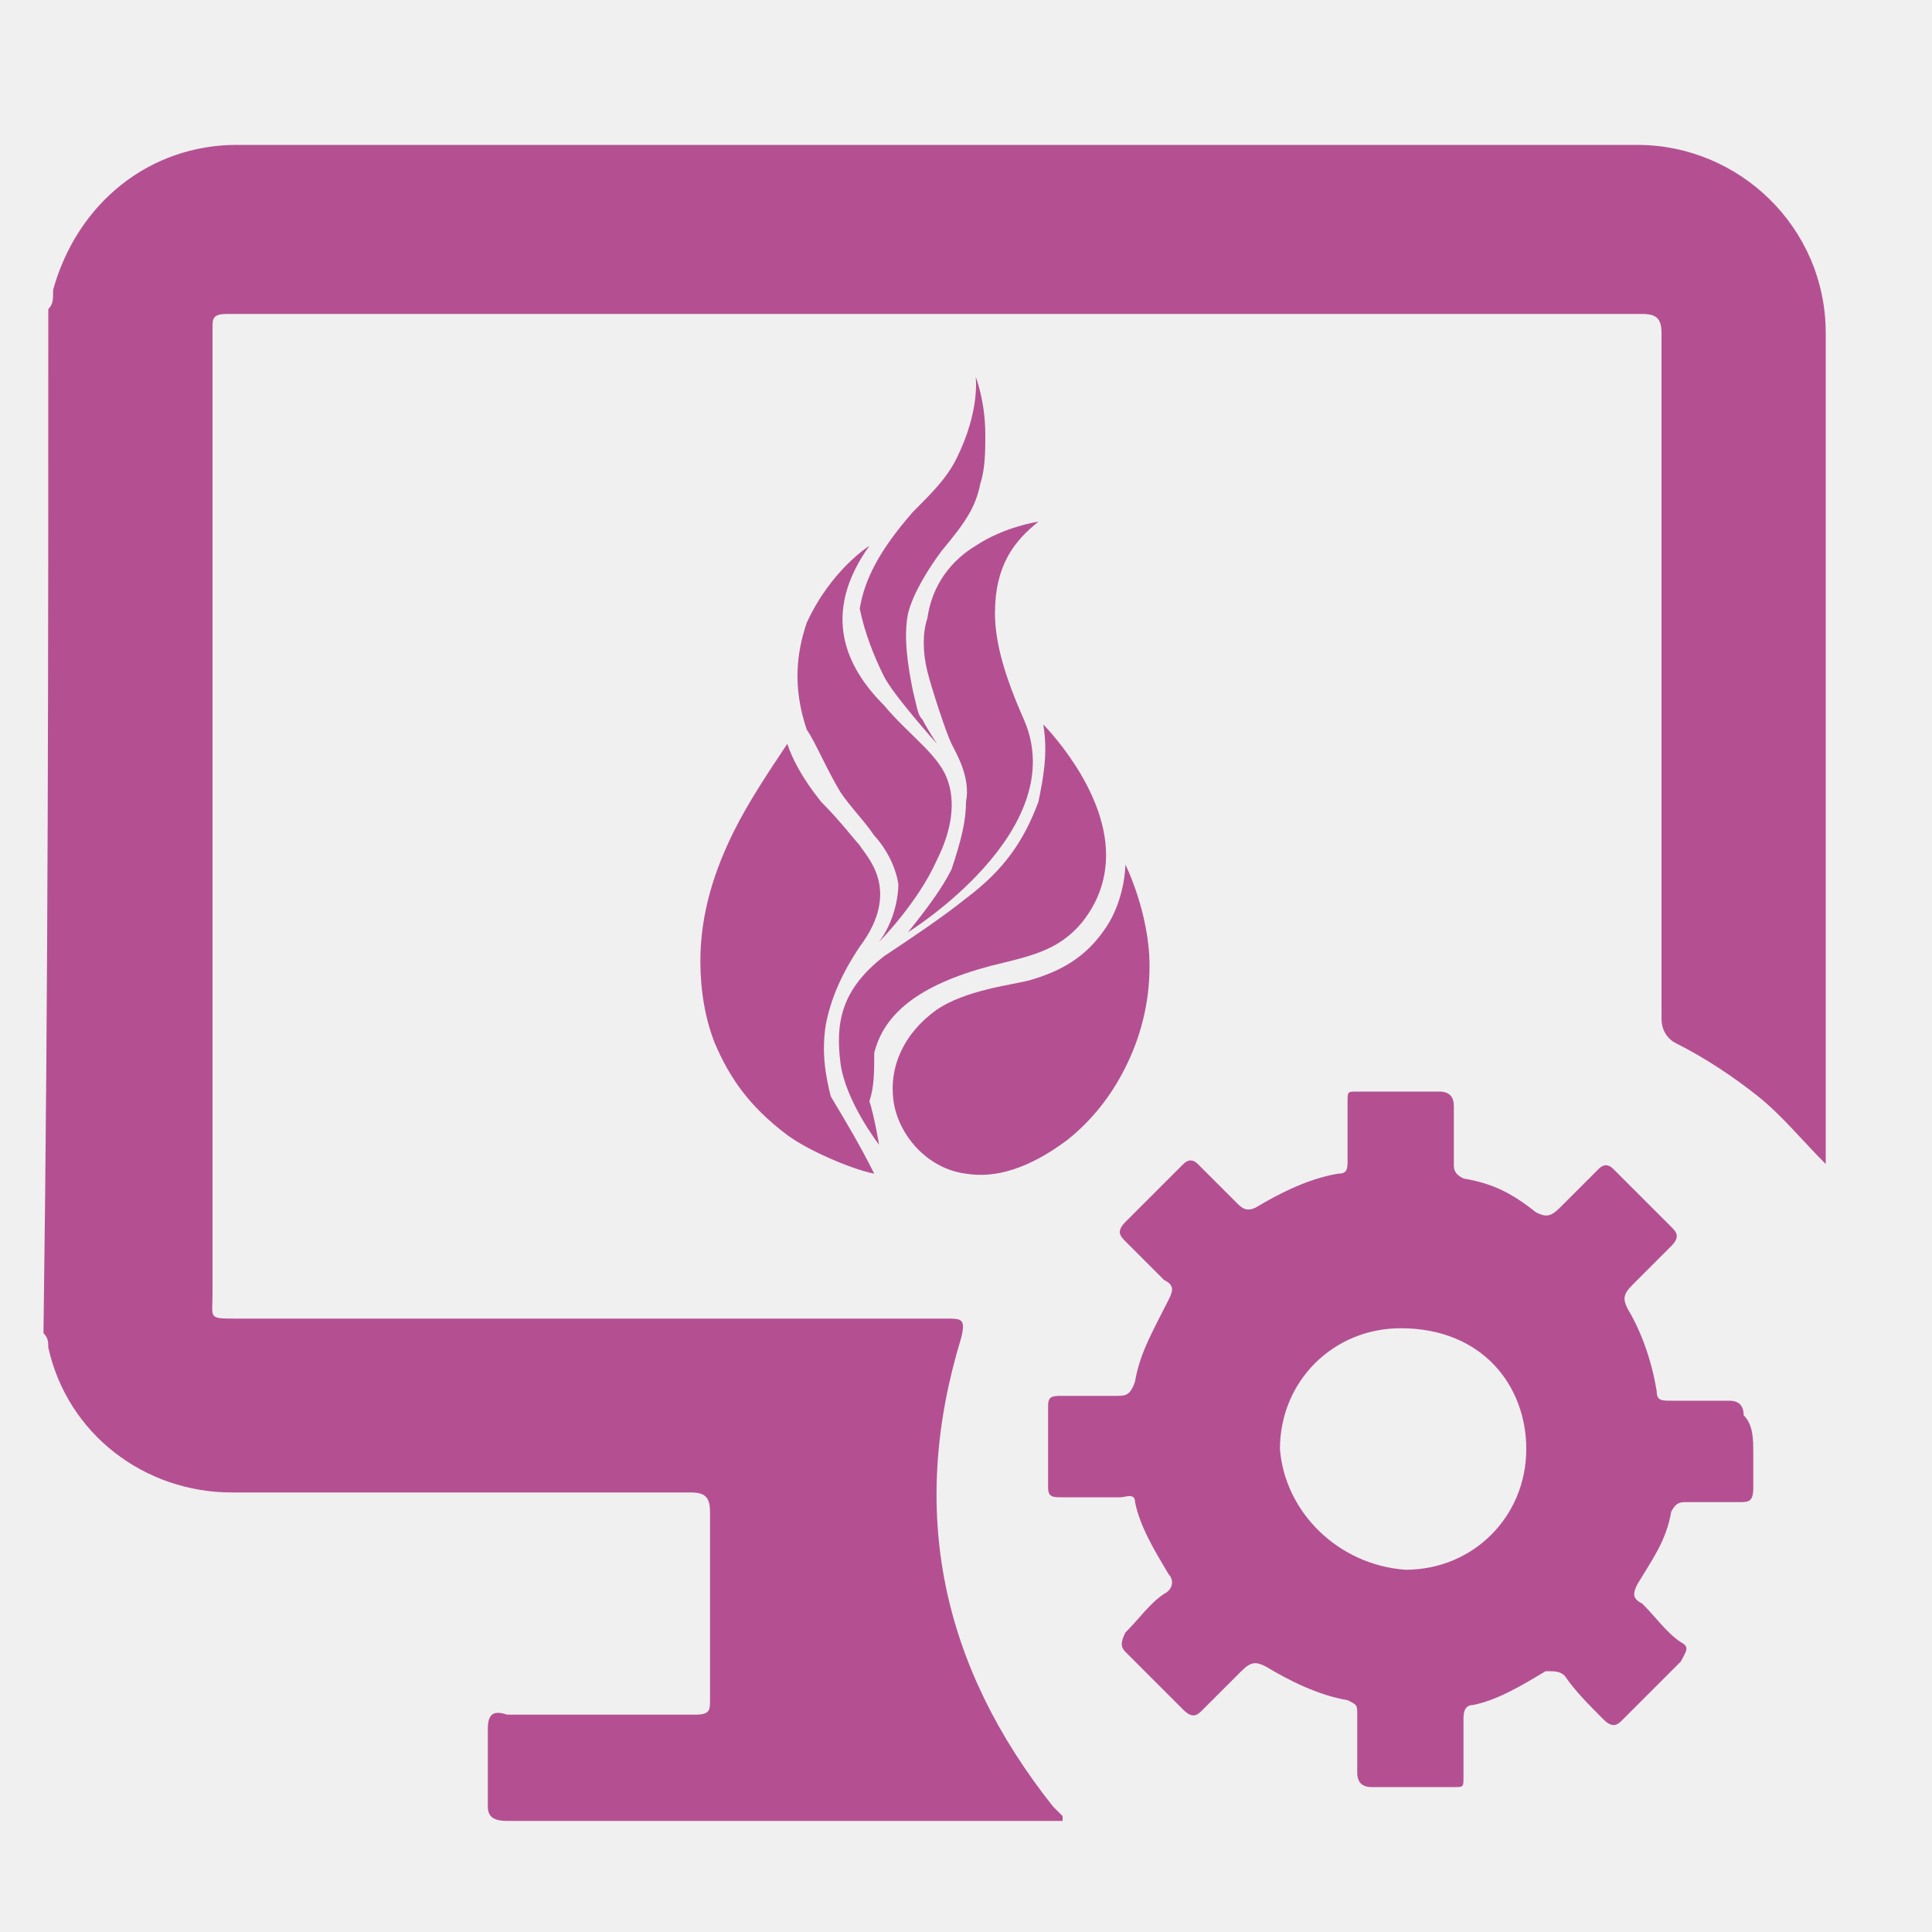
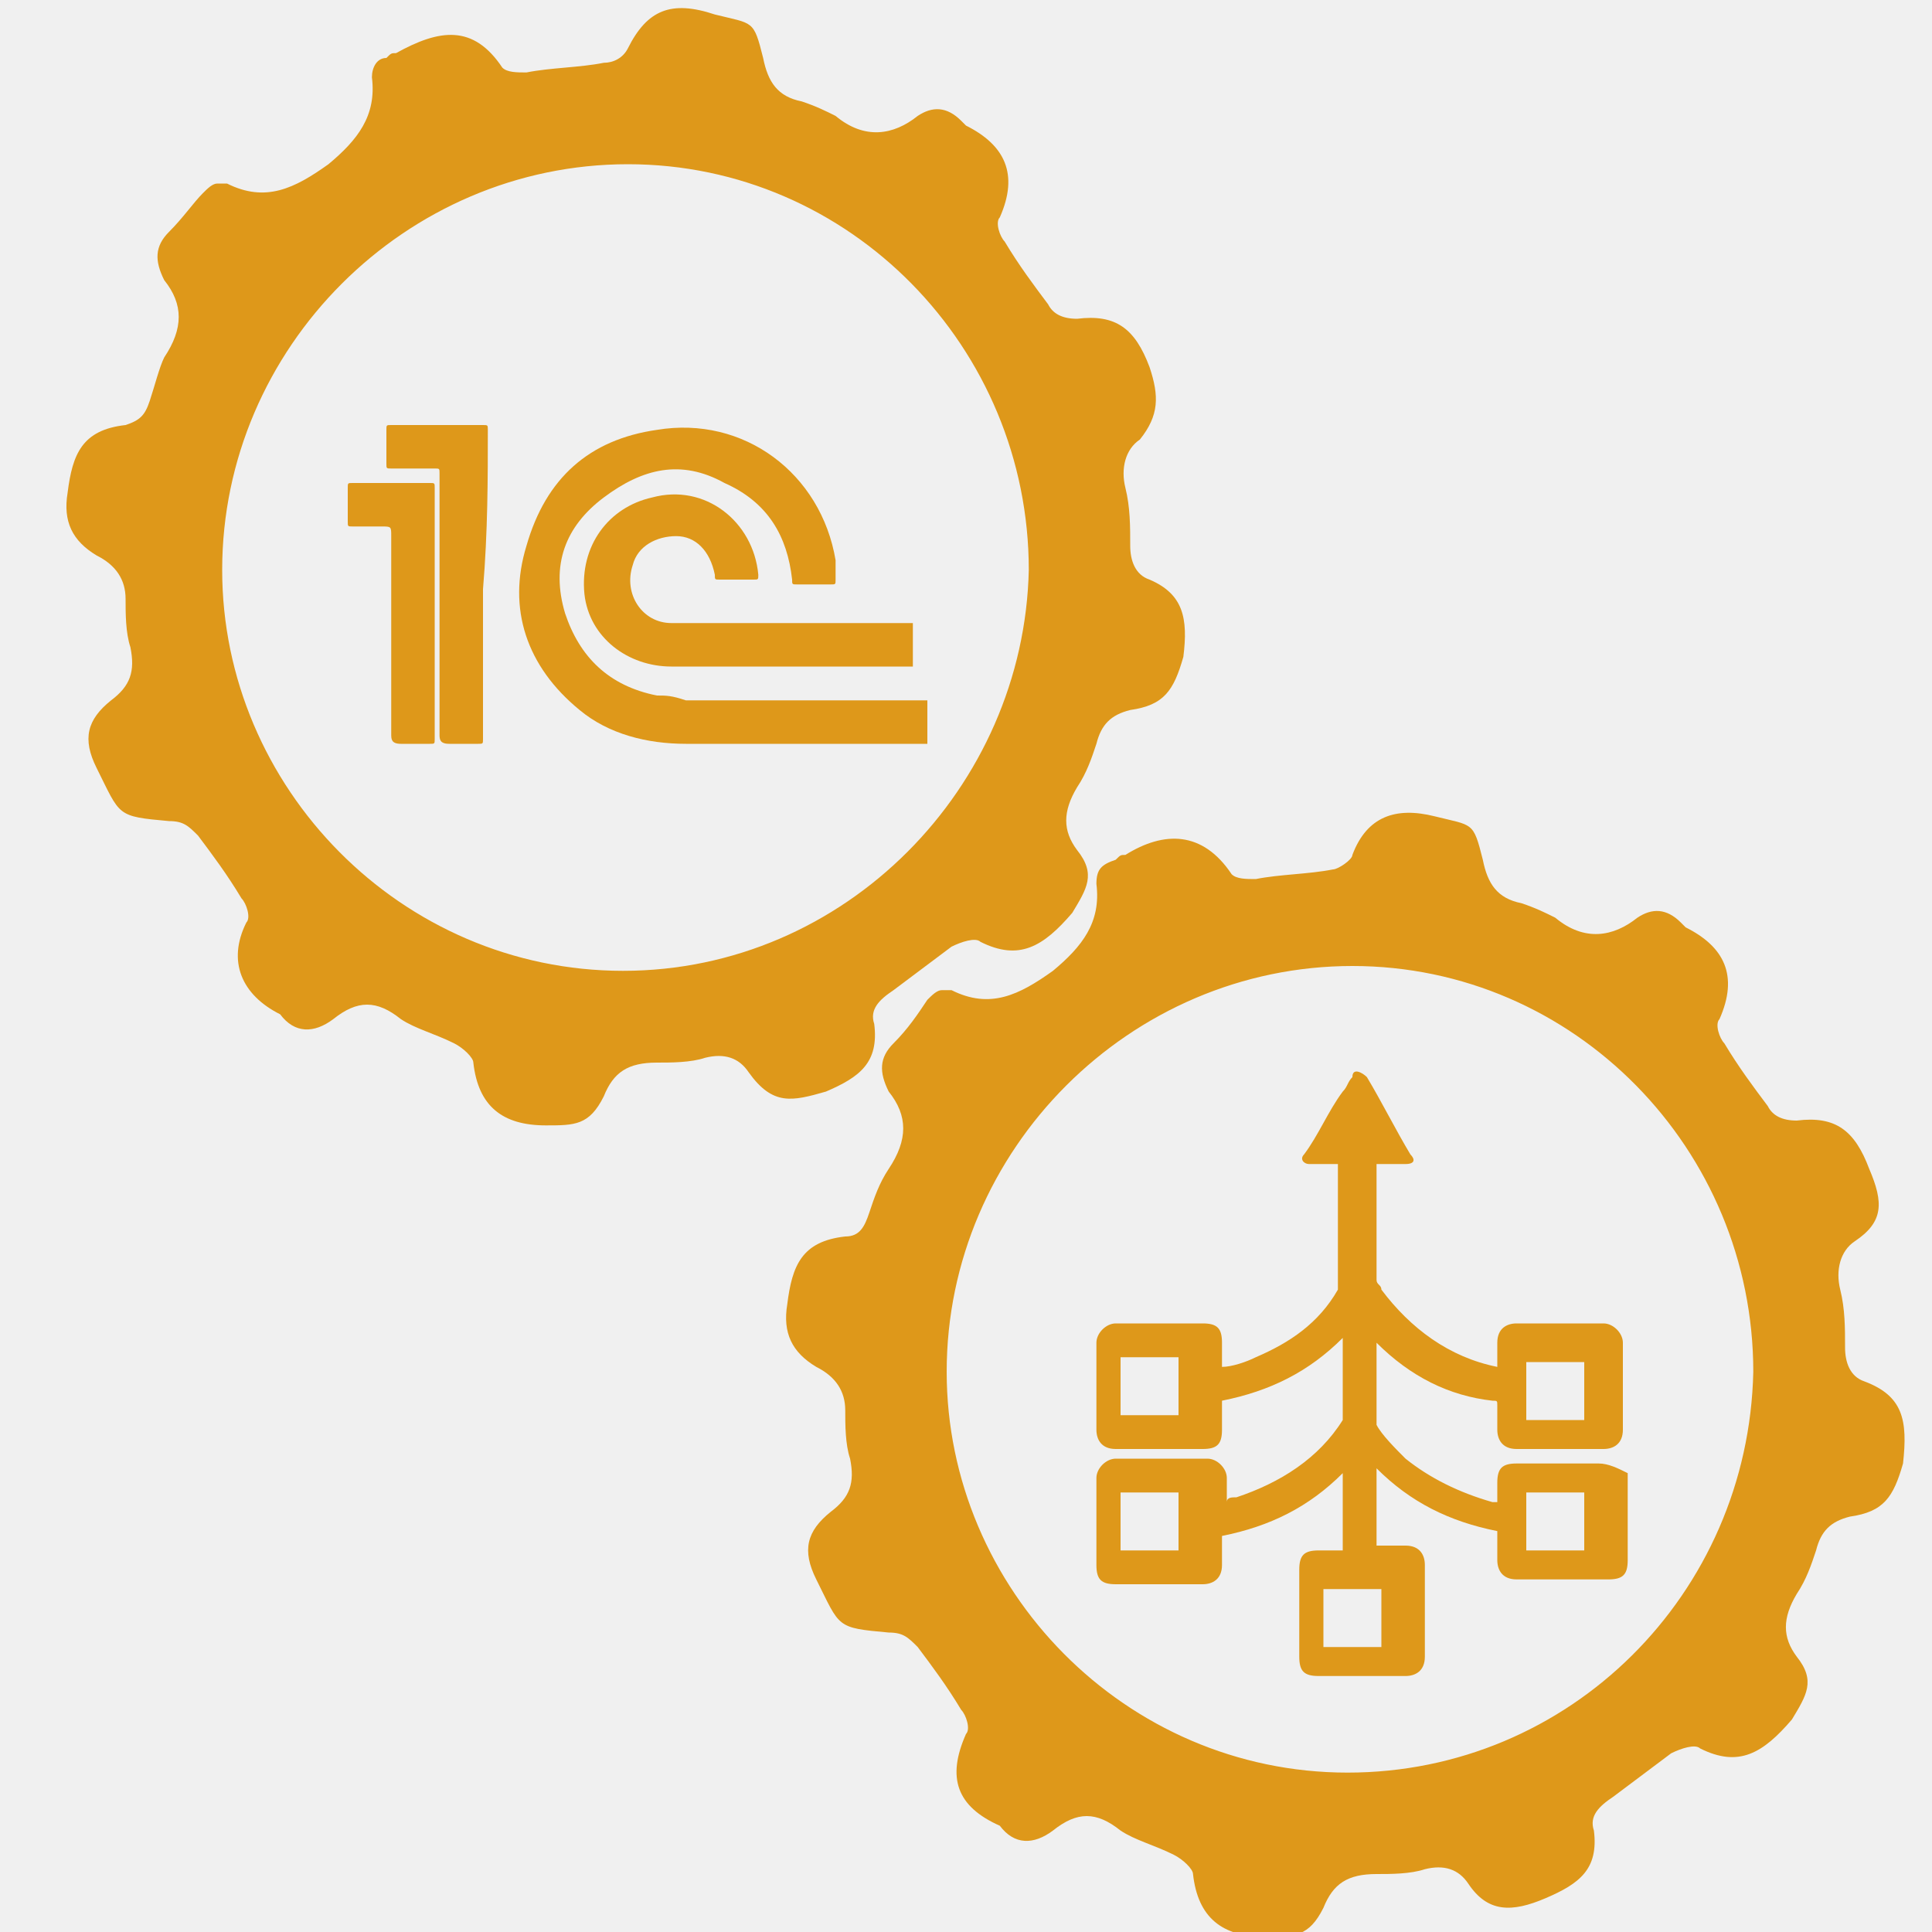
<svg xmlns="http://www.w3.org/2000/svg" version="1.1" id="Слой_1" x="0px" y="0px" viewBox="0 0 40 40" style="enable-background:new 0 0 40 40;" xml:space="preserve">
  <style type="text/css">
	.st0{fill:#FFFFFF;}
	.st1{fill:#1D472A;}
	.st2{fill-rule:evenodd;clip-rule:evenodd;fill:#DE981A;}
	.st3{fill:#DE981A;}
	.st4{fill:none;stroke:#659558;stroke-miterlimit:10;}
	.st5{fill:#B45092;}
	.st6{fill-rule:evenodd;clip-rule:evenodd;fill:#B45092;}
	.st7{fill:#0091C8;}
	.st8{fill:#659558;}
	.st9{fill:#639263;}
	.st10{opacity:0.1;clip-path:url(#SVGID_2_);fill:url(#SVGID_3_);}
	.st11{opacity:0.24;clip-path:url(#SVGID_2_);}
	.st12{opacity:0.24;}
	.st13{opacity:0.31;clip-path:url(#SVGID_5_);}
	.st14{opacity:0.31;}
	.st15{clip-path:url(#SVGID_7_);fill:#C2DBCB;}
	.st16{clip-path:url(#SVGID_7_);}
	.st17{fill:#C9E2F2;}
	.st18{opacity:0.67;clip-path:url(#SVGID_5_);}
	.st19{fill:none;}
	.st20{opacity:0.65;fill:#B8D5BC;}
	.st21{clip-path:url(#SVGID_5_);fill:none;}
	.st22{clip-path:url(#SVGID_2_);fill:#FFFFFF;stroke:#639263;stroke-miterlimit:10;}
	.st23{clip-path:url(#SVGID_2_);fill:none;}
	.st24{clip-path:url(#SVGID_2_);}
	.st25{clip-path:url(#SVGID_2_);fill:none;stroke:#608D61;stroke-miterlimit:10;}
	.st26{opacity:0.91;}
	.st27{opacity:0.68;}
	.st28{fill-rule:evenodd;clip-rule:evenodd;fill:#FFFFFF;}
	.st29{fill-rule:evenodd;clip-rule:evenodd;fill:#639263;}
	.st30{opacity:0.1;clip-path:url(#SVGID_9_);fill:url(#SVGID_10_);}
	.st31{opacity:0.24;clip-path:url(#SVGID_9_);}
	.st32{opacity:0.31;clip-path:url(#SVGID_12_);}
	.st33{clip-path:url(#SVGID_14_);fill:#C2DBCB;}
	.st34{clip-path:url(#SVGID_14_);}
	.st35{opacity:0.67;clip-path:url(#SVGID_12_);}
	.st36{clip-path:url(#SVGID_12_);fill:none;}
	.st37{clip-path:url(#SVGID_9_);fill:#FFFFFF;stroke:#639263;stroke-miterlimit:10;}
	.st38{clip-path:url(#SVGID_9_);fill:none;}
	.st39{clip-path:url(#SVGID_9_);}
	.st40{clip-path:url(#SVGID_9_);fill:none;stroke:#608D61;stroke-miterlimit:10;}
	.st41{fill:none;stroke:#638F56;stroke-miterlimit:10;}
	.st42{fill-rule:evenodd;clip-rule:evenodd;fill:#0091C8;}
	.st43{opacity:0.6;}
	.st44{opacity:0.1;clip-path:url(#SVGID_16_);fill:url(#SVGID_17_);stroke:url(#SVGID_18_);stroke-miterlimit:10;}
	.st45{opacity:0.24;clip-path:url(#SVGID_16_);}
	.st46{opacity:0.31;clip-path:url(#SVGID_20_);}
	.st47{clip-path:url(#SVGID_22_);fill:#C2DBCB;}
	.st48{clip-path:url(#SVGID_22_);}
	.st49{opacity:0.67;clip-path:url(#SVGID_20_);}
	.st50{clip-path:url(#SVGID_20_);fill:none;}
	.st51{opacity:0.31;clip-path:url(#SVGID_24_);}
	.st52{clip-path:url(#SVGID_26_);fill:#C2DBCB;}
	.st53{clip-path:url(#SVGID_26_);}
	.st54{opacity:0.67;clip-path:url(#SVGID_24_);}
	.st55{clip-path:url(#SVGID_24_);fill:none;}
	.st56{opacity:0.31;clip-path:url(#SVGID_28_);}
	.st57{clip-path:url(#SVGID_30_);fill:#C2DBCB;}
	.st58{clip-path:url(#SVGID_30_);}
	.st59{opacity:0.67;clip-path:url(#SVGID_28_);}
	.st60{clip-path:url(#SVGID_28_);fill:none;}
	.st61{opacity:0.31;clip-path:url(#SVGID_32_);}
	.st62{clip-path:url(#SVGID_34_);fill:#C2DBCB;}
	.st63{clip-path:url(#SVGID_34_);}
	.st64{opacity:0.67;clip-path:url(#SVGID_32_);}
	.st65{clip-path:url(#SVGID_32_);fill:none;}
	.st66{clip-path:url(#SVGID_16_);fill:none;}
	.st67{fill:#638F56;}
	.st68{opacity:0.1;clip-path:url(#SVGID_36_);fill:url(#SVGID_37_);stroke:url(#SVGID_38_);stroke-miterlimit:10;}
	.st69{opacity:0.24;clip-path:url(#SVGID_36_);}
	.st70{opacity:0.31;clip-path:url(#SVGID_40_);}
	.st71{clip-path:url(#SVGID_42_);fill:#C2DBCB;}
	.st72{clip-path:url(#SVGID_42_);}
	.st73{opacity:0.67;clip-path:url(#SVGID_40_);}
	.st74{clip-path:url(#SVGID_40_);fill:none;}
	.st75{opacity:0.31;clip-path:url(#SVGID_44_);}
	.st76{clip-path:url(#SVGID_46_);fill:#C2DBCB;}
	.st77{clip-path:url(#SVGID_46_);}
	.st78{opacity:0.67;clip-path:url(#SVGID_44_);}
	.st79{clip-path:url(#SVGID_44_);fill:none;}
	.st80{opacity:0.31;clip-path:url(#SVGID_48_);}
	.st81{clip-path:url(#SVGID_50_);fill:#C2DBCB;}
	.st82{clip-path:url(#SVGID_50_);}
	.st83{opacity:0.67;clip-path:url(#SVGID_48_);}
	.st84{clip-path:url(#SVGID_48_);fill:none;}
	.st85{opacity:0.31;clip-path:url(#SVGID_52_);}
	.st86{clip-path:url(#SVGID_54_);fill:#C2DBCB;}
	.st87{clip-path:url(#SVGID_54_);}
	.st88{opacity:0.67;clip-path:url(#SVGID_52_);}
	.st89{clip-path:url(#SVGID_52_);fill:none;}
	.st90{clip-path:url(#SVGID_36_);fill:none;}
	.st91{opacity:0.1;clip-path:url(#SVGID_56_);fill:url(#SVGID_57_);}
	.st92{opacity:0.24;clip-path:url(#SVGID_56_);}
	.st93{opacity:0.31;clip-path:url(#SVGID_59_);}
	.st94{clip-path:url(#SVGID_61_);fill:#C2DBCB;}
	.st95{clip-path:url(#SVGID_61_);}
	.st96{opacity:0.67;clip-path:url(#SVGID_59_);}
	.st97{clip-path:url(#SVGID_59_);fill:none;}
	.st98{clip-path:url(#SVGID_56_);fill:#FFFFFF;stroke:#639263;stroke-miterlimit:10;}
	.st99{clip-path:url(#SVGID_56_);fill:none;}
	.st100{clip-path:url(#SVGID_56_);}
	.st101{clip-path:url(#SVGID_56_);fill:none;stroke:#608D61;stroke-miterlimit:10;}
	.st102{fill:#5F9999;}
- 	.st103{fill:#563B80;}
</style>
  <g>
-     <path class="st5" d="M22.9,19.2c-0.4,0.6-0.9,0.9-1.6,1.1c-0.4,0.1-1.3,0.2-1.9,0.6c-0.7,0.5-1,1.2-0.9,1.9   c0.1,0.7,0.7,1.4,1.5,1.5c0.6,0.1,1.3-0.1,2.1-0.7c0.5-0.4,0.9-0.9,1.2-1.5c0.3-0.6,0.5-1.3,0.5-2.1c0-1.1-0.5-2.1-0.5-2.1   S23.3,18.6,22.9,19.2z" />
-     <path class="st5" d="M17.1,21.2c0.1-0.5,0.3-1,0.7-1.6c0.9-1.2,0.1-1.9,0-2.1c-0.1-0.1-0.4-0.5-0.8-0.9c-0.4-0.5-0.6-0.9-0.7-1.2   c-0.4,0.6-0.8,1.2-1.1,1.8c-0.4,0.8-0.7,1.7-0.7,2.7c0,0.6,0.1,1.2,0.3,1.7c0.3,0.7,0.7,1.3,1.5,1.9c0.4,0.3,1.3,0.7,1.8,0.8   c-0.3-0.6-0.6-1.1-0.9-1.6C17.1,22.3,17,21.8,17.1,21.2z" />
-     <path class="st5" d="M21.5,10.8c0,0-0.7,0.1-1.3,0.5c-0.5,0.3-0.9,0.8-1,1.5c-0.1,0.3-0.1,0.7,0,1.1c0.1,0.4,0.4,1.3,0.5,1.5   c0.1,0.2,0.4,0.7,0.3,1.2c0,0.4-0.1,0.8-0.3,1.4c-0.2,0.4-0.5,0.8-0.9,1.3c0,0,3.4-2.1,2.4-4.4c-0.4-0.9-0.6-1.6-0.6-2.2   C20.6,11.7,21,11.2,21.5,10.8z" />
-     <path class="st5" d="M18.1,21.8c0.2-0.8,0.9-1.4,2.4-1.8c0.8-0.2,1.4-0.3,1.9-0.9c0.4-0.5,0.5-1,0.5-1.4c0-1.4-1.3-2.7-1.3-2.7   c0.1,0.6,0,1.1-0.1,1.6c-0.3,0.8-0.7,1.4-1.5,2c-0.5,0.4-1.1,0.8-1.7,1.2c-0.9,0.7-1,1.4-0.9,2.2c0.1,0.8,0.8,1.7,0.8,1.7   s-0.1-0.6-0.2-0.9C18.1,22.5,18.1,22.2,18.1,21.8z" />
-     <path class="st5" d="M18.3,14c0.2,0.4,1.1,1.4,1.1,1.4s-0.2-0.3-0.3-0.5c-0.1-0.1-0.1-0.2-0.2-0.6c-0.1-0.5-0.2-1.1-0.1-1.6   c0.1-0.4,0.4-0.9,0.7-1.3c0.5-0.6,0.7-0.9,0.8-1.4c0.1-0.3,0.1-0.7,0.1-1c0-0.7-0.2-1.2-0.2-1.2s0.1,0.7-0.4,1.7   c-0.2,0.4-0.5,0.7-0.9,1.1c-0.7,0.8-1,1.4-1.1,2C17.9,13.1,18.1,13.6,18.3,14z" />
-     <path class="st5" d="M17.4,16.4c0.2,0.3,0.5,0.6,0.7,0.9c0,0,0.4,0.4,0.5,1c0,0.3-0.1,0.8-0.4,1.2c0,0,0.8-0.8,1.2-1.7   c0.3-0.6,0.4-1.2,0.2-1.7c-0.2-0.5-0.8-0.9-1.3-1.5c-0.8-0.8-1.3-1.9-0.3-3.3c0,0-0.8,0.5-1.3,1.6c-0.2,0.6-0.3,1.3,0,2.2   C16.9,15.4,17.1,15.9,17.4,16.4z" />
+     <path class="st3" d="M13.6,14.4c-1-0.2-1.6-0.8-1.9-1.7c-0.3-1,0-1.8,0.8-2.4c0.8-0.6,1.6-0.8,2.5-0.3c0.9,0.4,1.3,1.1,1.4,2   c0,0.1,0,0.1,0.1,0.1c0.2,0,0.4,0,0.7,0c0.1,0,0.1,0,0.1-0.1c0-0.1,0-0.3,0-0.4c-0.3-1.8-1.9-3-3.7-2.7c-1.4,0.2-2.3,1-2.7,2.4   c-0.4,1.3,0,2.5,1.1,3.4c0.6,0.5,1.4,0.7,2.2,0.7c1.6,0,3.2,0,4.8,0c0.1,0,0.1,0,0.2,0c0-0.3,0-0.6,0-0.9c-1.7,0-3.3,0-5,0   C13.9,14.4,13.8,14.4,13.6,14.4z" />
+     <path class="st3" d="M18.9,12.9c-1.6,0-3.2,0-4.8,0c-0.1,0-0.1,0-0.2,0c-0.6,0-1-0.6-0.8-1.2c0.1-0.4,0.5-0.6,0.9-0.6   c0.4,0,0.7,0.3,0.8,0.8c0,0.1,0,0.1,0.1,0.1c0.2,0,0.4,0,0.7,0c0.1,0,0.1,0,0.1-0.1c-0.1-1.1-1.1-1.9-2.2-1.6c-0.9,0.2-1.5,1-1.4,2   c0.1,0.9,0.9,1.5,1.8,1.5c1.7,0,3.4,0,5,0c0-0.3,0-0.6,0-0.9C19,12.9,19,12.9,18.9,12.9z M16.4,13.7c-0.8,0-1.6,0-2.3,0   C14.8,13.7,15.6,13.7,16.4,13.7c0.7,0,1.4,0,2.1,0C17.8,13.7,17.1,13.7,16.4,13.7z" />
+     <path class="st3" d="M10.1,8.9c0-0.1,0-0.1-0.1-0.1c-0.6,0-1.2,0-1.9,0c-0.1,0-0.1,0-0.1,0.1c0,0.2,0,0.4,0,0.7   c0,0.1,0,0.1,0.1,0.1c0.3,0,0.6,0,0.9,0c0.1,0,0.1,0,0.1,0.1c0,0.4,0,0.8,0,1.3c0,1.4,0,2.7,0,4.1c0,0.1,0,0.2,0.2,0.2   c0.2,0,0.4,0,0.6,0c0.1,0,0.1,0,0.1-0.1c0-1,0-2.1,0-3.1C10.1,11,10.1,9.9,10.1,8.9z" />
+     <path class="st3" d="M9,10.1c0-0.1,0-0.1-0.1-0.1c-0.5,0-1,0-1.6,0c-0.1,0-0.1,0-0.1,0.1c0,0.2,0,0.5,0,0.7c0,0.1,0,0.1,0.1,0.1   c0.2,0,0.4,0,0.6,0c0.2,0,0.2,0,0.2,0.2c0,1.4,0,2.8,0,4.1c0,0.1,0,0.2,0.2,0.2c0.2,0,0.4,0,0.6,0c0.1,0,0.1,0,0.1-0.1   c0-0.8,0-1.7,0-2.5C9,11.8,9,10.9,9,10.1z" />
+     <path class="st3" d="M17.1,22.6c0.7-0.3,1.1-0.6,1-1.4c-0.1-0.3,0.1-0.5,0.4-0.7c0.4-0.3,0.8-0.6,1.2-0.9c0.2-0.1,0.5-0.2,0.6-0.1   c0.8,0.4,1.3,0.1,1.9-0.6c0.3-0.5,0.5-0.8,0.1-1.3c-0.3-0.4-0.3-0.8,0-1.3c0.2-0.3,0.3-0.6,0.4-0.9c0.1-0.4,0.3-0.6,0.7-0.7   c0.7-0.1,0.9-0.4,1.1-1.1c0.1-0.8,0-1.3-0.7-1.6c-0.3-0.1-0.4-0.4-0.4-0.7c0-0.4,0-0.8-0.1-1.2c-0.1-0.4,0-0.8,0.3-1   C24,8.6,24,8.2,23.8,7.6c-0.3-0.8-0.7-1.1-1.5-1c-0.3,0-0.5-0.1-0.6-0.3c-0.3-0.4-0.6-0.8-0.9-1.3c-0.1-0.1-0.2-0.4-0.1-0.5   c0.4-0.9,0.1-1.5-0.7-1.9c0,0-0.1-0.1-0.1-0.1c-0.3-0.3-0.6-0.3-0.9-0.1c-0.5,0.4-1.1,0.5-1.7,0c-0.2-0.1-0.4-0.2-0.7-0.3   c-0.5-0.1-0.7-0.4-0.8-0.9c-0.2-0.8-0.2-0.7-1-0.9C13.9,0,13.4,0.2,13,1c-0.1,0.2-0.3,0.3-0.5,0.3c-0.5,0.1-1.1,0.1-1.6,0.2   c-0.2,0-0.4,0-0.5-0.1C9.8,0.5,9.1,0.6,8.2,1.1c-0.1,0-0.1,0-0.2,0.1C7.8,1.2,7.7,1.4,7.7,1.6c0.1,0.8-0.3,1.3-0.9,1.8   C6.1,3.9,5.5,4.2,4.7,3.8c0,0-0.1,0-0.2,0c-0.1,0-0.2,0.1-0.3,0.2C4,4.2,3.8,4.5,3.5,4.8c-0.3,0.3-0.3,0.6-0.1,1   c0.4,0.5,0.4,1,0,1.6C3.3,7.6,3.2,8,3.1,8.3C3,8.6,2.9,8.7,2.6,8.8c-0.9,0.1-1.1,0.6-1.2,1.4c-0.1,0.6,0.1,1,0.6,1.3   c0.4,0.2,0.6,0.5,0.6,0.9c0,0.3,0,0.7,0.1,1c0.1,0.5,0,0.8-0.4,1.1c-0.5,0.4-0.6,0.8-0.3,1.4c0.5,1,0.4,1,1.5,1.1   c0.3,0,0.4,0.1,0.6,0.3c0.3,0.4,0.6,0.8,0.9,1.3c0.1,0.1,0.2,0.4,0.1,0.5C4.7,19.9,5,20.6,5.8,21c0,0,0,0,0,0   c0.3,0.4,0.7,0.4,1.1,0.1c0.5-0.4,0.9-0.4,1.4,0c0.3,0.2,0.7,0.3,1.1,0.5c0.2,0.1,0.4,0.3,0.4,0.4c0.1,0.9,0.6,1.3,1.5,1.3   c0.6,0,0.9,0,1.2-0.6c0.2-0.5,0.5-0.7,1.1-0.7c0.3,0,0.7,0,1-0.1c0.4-0.1,0.7,0,0.9,0.3C16,22.9,16.4,22.8,17.1,22.6z M12.9,20.1   c-4.6,0-8.3-3.8-8.3-8.3c0-4.6,3.8-8.4,8.4-8.4c4.6,0,8.3,3.8,8.3,8.4C21.2,16.3,17.5,20.1,12.9,20.1z" />
+     <path class="st3" d="M38.6,28.6c-0.3-0.1-0.4-0.4-0.4-0.7c0-0.4,0-0.8-0.1-1.2c-0.1-0.4,0-0.8,0.3-1c0.6-0.4,0.6-0.8,0.3-1.5   c-0.3-0.8-0.7-1.1-1.5-1c-0.3,0-0.5-0.1-0.6-0.3c-0.3-0.4-0.6-0.8-0.9-1.3c-0.1-0.1-0.2-0.4-0.1-0.5c0.4-0.9,0.1-1.5-0.7-1.9   c0,0-0.1-0.1-0.1-0.1c-0.3-0.3-0.6-0.3-0.9-0.1c-0.5,0.4-1.1,0.5-1.7,0c-0.2-0.1-0.4-0.2-0.7-0.3c-0.5-0.1-0.7-0.4-0.8-0.9   c-0.2-0.8-0.2-0.7-1-0.9c-0.8-0.2-1.4,0-1.7,0.8C28,17.8,27.7,18,27.6,18c-0.5,0.1-1.1,0.1-1.6,0.2c-0.2,0-0.4,0-0.5-0.1   c-0.6-0.9-1.4-0.9-2.2-0.4c-0.1,0-0.1,0-0.2,0.1c-0.3,0.1-0.4,0.2-0.4,0.5c0.1,0.8-0.3,1.3-0.9,1.8c-0.7,0.5-1.3,0.8-2.1,0.4   c0,0-0.1,0-0.2,0c-0.1,0-0.2,0.1-0.3,0.2c-0.2,0.3-0.4,0.6-0.7,0.9c-0.3,0.3-0.3,0.6-0.1,1c0.4,0.5,0.4,1,0,1.6   c-0.2,0.3-0.3,0.6-0.4,0.9c-0.1,0.3-0.2,0.5-0.5,0.5c-0.9,0.1-1.1,0.6-1.2,1.4c-0.1,0.6,0.1,1,0.6,1.3c0.4,0.2,0.6,0.5,0.6,0.9   c0,0.3,0,0.7,0.1,1c0.1,0.5,0,0.8-0.4,1.1c-0.5,0.4-0.6,0.8-0.3,1.4c0.5,1,0.4,1,1.5,1.1c0.3,0,0.4,0.1,0.6,0.3   c0.3,0.4,0.6,0.8,0.9,1.3c0.1,0.1,0.2,0.4,0.1,0.5c-0.4,0.9-0.2,1.5,0.7,1.9c0,0,0,0,0,0c0.3,0.4,0.7,0.4,1.1,0.1   c0.5-0.4,0.9-0.4,1.4,0c0.3,0.2,0.7,0.3,1.1,0.5c0.2,0.1,0.4,0.3,0.4,0.4c0.1,0.9,0.6,1.3,1.5,1.3c0.6,0,0.9,0,1.2-0.6   c0.2-0.5,0.5-0.7,1.1-0.7c0.3,0,0.7,0,1-0.1c0.4-0.1,0.7,0,0.9,0.3c0.4,0.6,0.9,0.6,1.6,0.3c0.7-0.3,1.1-0.6,1-1.4   c-0.1-0.3,0.1-0.5,0.4-0.7c0.4-0.3,0.8-0.6,1.2-0.9c0.2-0.1,0.5-0.2,0.6-0.1c0.8,0.4,1.3,0.1,1.9-0.6c0.3-0.5,0.5-0.8,0.1-1.3   c-0.3-0.4-0.3-0.8,0-1.3c0.2-0.3,0.3-0.6,0.4-0.9c0.1-0.4,0.3-0.6,0.7-0.7c0.7-0.1,0.9-0.4,1.1-1.1C39.5,29.4,39.4,28.9,38.6,28.6z    M27.9,36.7c-4.6,0-8.3-3.8-8.3-8.3c0-4.6,3.8-8.4,8.4-8.4c4.6,0,8.3,3.8,8.3,8.4C36.2,33,32.5,36.7,27.9,36.7z" />
+     <path class="st3" d="M33.1,30.3c-0.6,0-1.2,0-1.7,0c-0.3,0-0.4,0.1-0.4,0.4c0,0.1,0,0.3,0,0.4c0,0,0,0-0.1,0   c-0.7-0.2-1.3-0.5-1.8-0.9c-0.2-0.2-0.5-0.5-0.6-0.7c0,0,0-0.1,0-0.1c0-0.5,0-1,0-1.5c0,0,0,0,0-0.1c0,0,0,0,0,0   c0.7,0.7,1.5,1.1,2.4,1.2c0.1,0,0.1,0,0.1,0.1c0,0.2,0,0.4,0,0.5c0,0.2,0.1,0.4,0.4,0.4c0.6,0,1.2,0,1.8,0c0.2,0,0.4-0.1,0.4-0.4   c0-0.6,0-1.2,0-1.8c0-0.2-0.2-0.4-0.4-0.4c-0.6,0-1.2,0-1.8,0c-0.2,0-0.4,0.1-0.4,0.4c0,0.1,0,0.2,0,0.3c0,0.1,0,0.2,0,0.2   c0,0,0,0,0,0c-1-0.2-1.8-0.8-2.4-1.6c0-0.1-0.1-0.1-0.1-0.2c0-0.8,0-1.5,0-2.3c0,0,0-0.1,0-0.1c0.2,0,0.4,0,0.6,0   c0.2,0,0.2-0.1,0.1-0.2c-0.3-0.5-0.6-1.1-0.9-1.6c-0.1-0.1-0.3-0.2-0.3,0c-0.1,0.1-0.1,0.2-0.2,0.3c-0.3,0.4-0.5,0.9-0.8,1.3   c-0.1,0.1,0,0.2,0.1,0.2c0.1,0,0.3,0,0.4,0c0.1,0,0.2,0,0.2,0c0,0,0,0,0,0.1c0,0.8,0,1.6,0,2.4c0,0,0,0.1,0,0.1   c-0.4,0.7-1,1.1-1.7,1.4c-0.2,0.1-0.5,0.2-0.7,0.2c0-0.2,0-0.3,0-0.5c0-0.3-0.1-0.4-0.4-0.4c-0.6,0-1.2,0-1.8,0   c-0.2,0-0.4,0.2-0.4,0.4c0,0.6,0,1.2,0,1.8c0,0.2,0.1,0.4,0.4,0.4c0.6,0,1.2,0,1.8,0c0.3,0,0.4-0.1,0.4-0.4c0-0.2,0-0.4,0-0.6   c1-0.2,1.8-0.6,2.5-1.3c0,0,0,0,0,0.1c0,0.5,0,1,0,1.5c0,0,0,0.1,0,0.1c-0.5,0.8-1.3,1.3-2.2,1.6c-0.1,0-0.2,0-0.2,0.1   c0-0.2,0-0.3,0-0.5c0-0.2-0.2-0.4-0.4-0.4c-0.6,0-1.2,0-1.9,0c-0.2,0-0.4,0.2-0.4,0.4c0,0.6,0,1.2,0,1.8c0,0.3,0.1,0.4,0.4,0.4   c0.6,0,1.2,0,1.8,0c0.2,0,0.4-0.1,0.4-0.4c0-0.2,0-0.4,0-0.6c1-0.2,1.8-0.6,2.5-1.3c0,0.5,0,1,0,1.6c-0.2,0-0.3,0-0.5,0   c-0.3,0-0.4,0.1-0.4,0.4c0,0.6,0,1.2,0,1.8c0,0.3,0.1,0.4,0.4,0.4c0.4,0,0.8,0,1.2,0c0.2,0,0.4,0,0.6,0c0.2,0,0.4-0.1,0.4-0.4   c0-0.6,0-1.2,0-1.9c0-0.2-0.1-0.4-0.4-0.4c-0.2,0-0.3,0-0.5,0c0,0-0.1,0-0.1,0c0-0.5,0-1,0-1.6c0.7,0.7,1.5,1.1,2.5,1.3   c0,0,0,0.1,0,0.1c0,0.2,0,0.3,0,0.5c0,0.2,0.1,0.4,0.4,0.4c0.6,0,1.2,0,1.9,0c0.3,0,0.4-0.1,0.4-0.4c0-0.6,0-1.2,0-1.8   C33.5,30.4,33.3,30.3,33.1,30.3z M31.6,28.2c0.4,0,0.8,0,1.2,0c0,0.4,0,0.8,0,1.2c-0.4,0-0.8,0-1.2,0   C31.6,28.9,31.6,28.6,31.6,28.2z M24.4,29.3c-0.4,0-0.8,0-1.2,0c0-0.4,0-0.8,0-1.2c0.4,0,0.8,0,1.2,0   C24.4,28.6,24.4,28.9,24.4,29.3z M24.4,32.1c-0.4,0-0.8,0-1.2,0c0-0.4,0-0.8,0-1.2c0.4,0,0.8,0,1.2,0   C24.4,31.4,24.4,31.8,24.4,32.1z M28.6,32.9c0,0.4,0,0.8,0,1.2c-0.4,0-0.8,0-1.2,0c0-0.4,0-0.8,0-1.2   C27.8,32.9,28.2,32.9,28.6,32.9z M32.8,32.1c-0.4,0-0.8,0-1.2,0c0-0.4,0-0.8,0-1.2c0.4,0,0.8,0,1.2,0   C32.8,31.4,32.8,31.7,32.8,32.1z" />
  </g>
-   <path class="st5" d="M1,6.4C1.1,6.3,1.1,6.2,1.1,6c0.5-1.8,2-3,3.8-3c9.7,0,19.3,0,29,0c2.1,0,3.9,1.7,3.9,3.9c0,5.7,0,11.4,0,17.1  c0,0,0,0.1,0,0.1c-0.5-0.5-0.9-1-1.4-1.4c-0.5-0.4-1.1-0.8-1.7-1.1c-0.2-0.1-0.3-0.3-0.3-0.5c0-4.7,0-9.4,0-14.2  c0-0.3-0.1-0.4-0.4-0.4c-7.8,0-15.7,0-23.5,0c-1.9,0-3.8,0-5.8,0c-0.3,0-0.3,0.1-0.3,0.3c0,6.7,0,13.3,0,20c0,0.5-0.1,0.5,0.5,0.5  c4.9,0,9.8,0,14.7,0c0.3,0,0.4,0,0.3,0.4c-1.1,3.6-0.4,6.8,1.9,9.7c0.1,0.1,0.1,0.1,0.2,0.2c0,0,0,0,0,0.1c-0.7,0-1.3,0-2,0  c-3.2,0-6.3,0-9.5,0c-0.3,0-0.4-0.1-0.4-0.3c0-0.5,0-1.1,0-1.6c0-0.3,0.1-0.4,0.4-0.3c1.3,0,2.6,0,3.9,0c0.3,0,0.3-0.1,0.3-0.3  c0-1.3,0-2.6,0-3.9c0-0.3-0.1-0.4-0.4-0.4c-3.2,0-6.3,0-9.5,0c-1.8,0-3.4-1.2-3.8-3c0-0.1,0-0.2-0.1-0.3C1,20.4,1,13.4,1,6.4z" />
-   <path class="st5" d="M36.3,30.1c0,0.2,0,0.5,0,0.7c0,0.3-0.1,0.3-0.3,0.3c-0.4,0-0.7,0-1.1,0c-0.1,0-0.2,0-0.3,0.2  c-0.1,0.6-0.4,1-0.7,1.5c-0.1,0.2-0.1,0.3,0.1,0.4c0.3,0.3,0.5,0.6,0.8,0.8c0.2,0.1,0.1,0.2,0,0.4c-0.4,0.4-0.8,0.8-1.2,1.2  c-0.1,0.1-0.2,0.2-0.4,0c-0.3-0.3-0.6-0.6-0.8-0.9c-0.1-0.1-0.2-0.1-0.4-0.1c-0.5,0.3-1,0.6-1.5,0.7c-0.2,0-0.2,0.2-0.2,0.3  c0,0.4,0,0.8,0,1.2c0,0.2,0,0.2-0.2,0.2c-0.6,0-1.1,0-1.7,0c-0.2,0-0.3-0.1-0.3-0.3c0-0.4,0-0.8,0-1.2c0-0.2,0-0.2-0.2-0.3  c-0.6-0.1-1.2-0.4-1.7-0.7c-0.2-0.1-0.3-0.1-0.5,0.1c-0.3,0.3-0.5,0.5-0.8,0.8c-0.1,0.1-0.2,0.2-0.4,0c-0.4-0.4-0.8-0.8-1.2-1.2  c-0.1-0.1-0.1-0.2,0-0.4c0.3-0.3,0.5-0.6,0.8-0.8c0.2-0.1,0.2-0.3,0.1-0.4c-0.3-0.5-0.6-1-0.7-1.5c0-0.2-0.2-0.1-0.3-0.1  c-0.4,0-0.8,0-1.2,0c-0.2,0-0.3,0-0.3-0.2c0-0.6,0-1.1,0-1.7c0-0.2,0.1-0.2,0.3-0.2c0.4,0,0.7,0,1.1,0c0.2,0,0.3,0,0.4-0.3  c0.1-0.6,0.4-1.1,0.7-1.7c0.1-0.2,0.1-0.3-0.1-0.4c-0.3-0.3-0.5-0.5-0.8-0.8c-0.1-0.1-0.2-0.2,0-0.4c0.4-0.4,0.8-0.8,1.2-1.2  c0.1-0.1,0.2-0.1,0.3,0c0.3,0.3,0.6,0.6,0.8,0.8c0.1,0.1,0.2,0.2,0.4,0.1c0.5-0.3,1.1-0.6,1.7-0.7c0.2,0,0.2-0.1,0.2-0.3  c0-0.4,0-0.8,0-1.2c0-0.2,0-0.2,0.2-0.2c0.6,0,1.1,0,1.7,0c0.2,0,0.3,0.1,0.3,0.3c0,0.4,0,0.8,0,1.2c0,0.1,0,0.2,0.2,0.3  c0.6,0.1,1,0.3,1.5,0.7c0.2,0.1,0.3,0.1,0.5-0.1c0.3-0.3,0.5-0.5,0.8-0.8c0.1-0.1,0.2-0.1,0.3,0c0.4,0.4,0.8,0.8,1.2,1.2  c0.1,0.1,0.2,0.2,0,0.4c-0.3,0.3-0.5,0.5-0.8,0.8c-0.2,0.2-0.2,0.3-0.1,0.5c0.3,0.5,0.5,1.1,0.6,1.7c0,0.2,0.1,0.2,0.3,0.2  c0.4,0,0.8,0,1.2,0c0.2,0,0.3,0.1,0.3,0.3C36.3,29.5,36.3,29.8,36.3,30.1z M29.1,32.5c1.4,0,2.5-1.1,2.5-2.5c0-1.3-0.9-2.5-2.6-2.5  c-1.4,0-2.5,1.1-2.5,2.5C26.6,31.3,27.7,32.4,29.1,32.5z" />
</svg>
